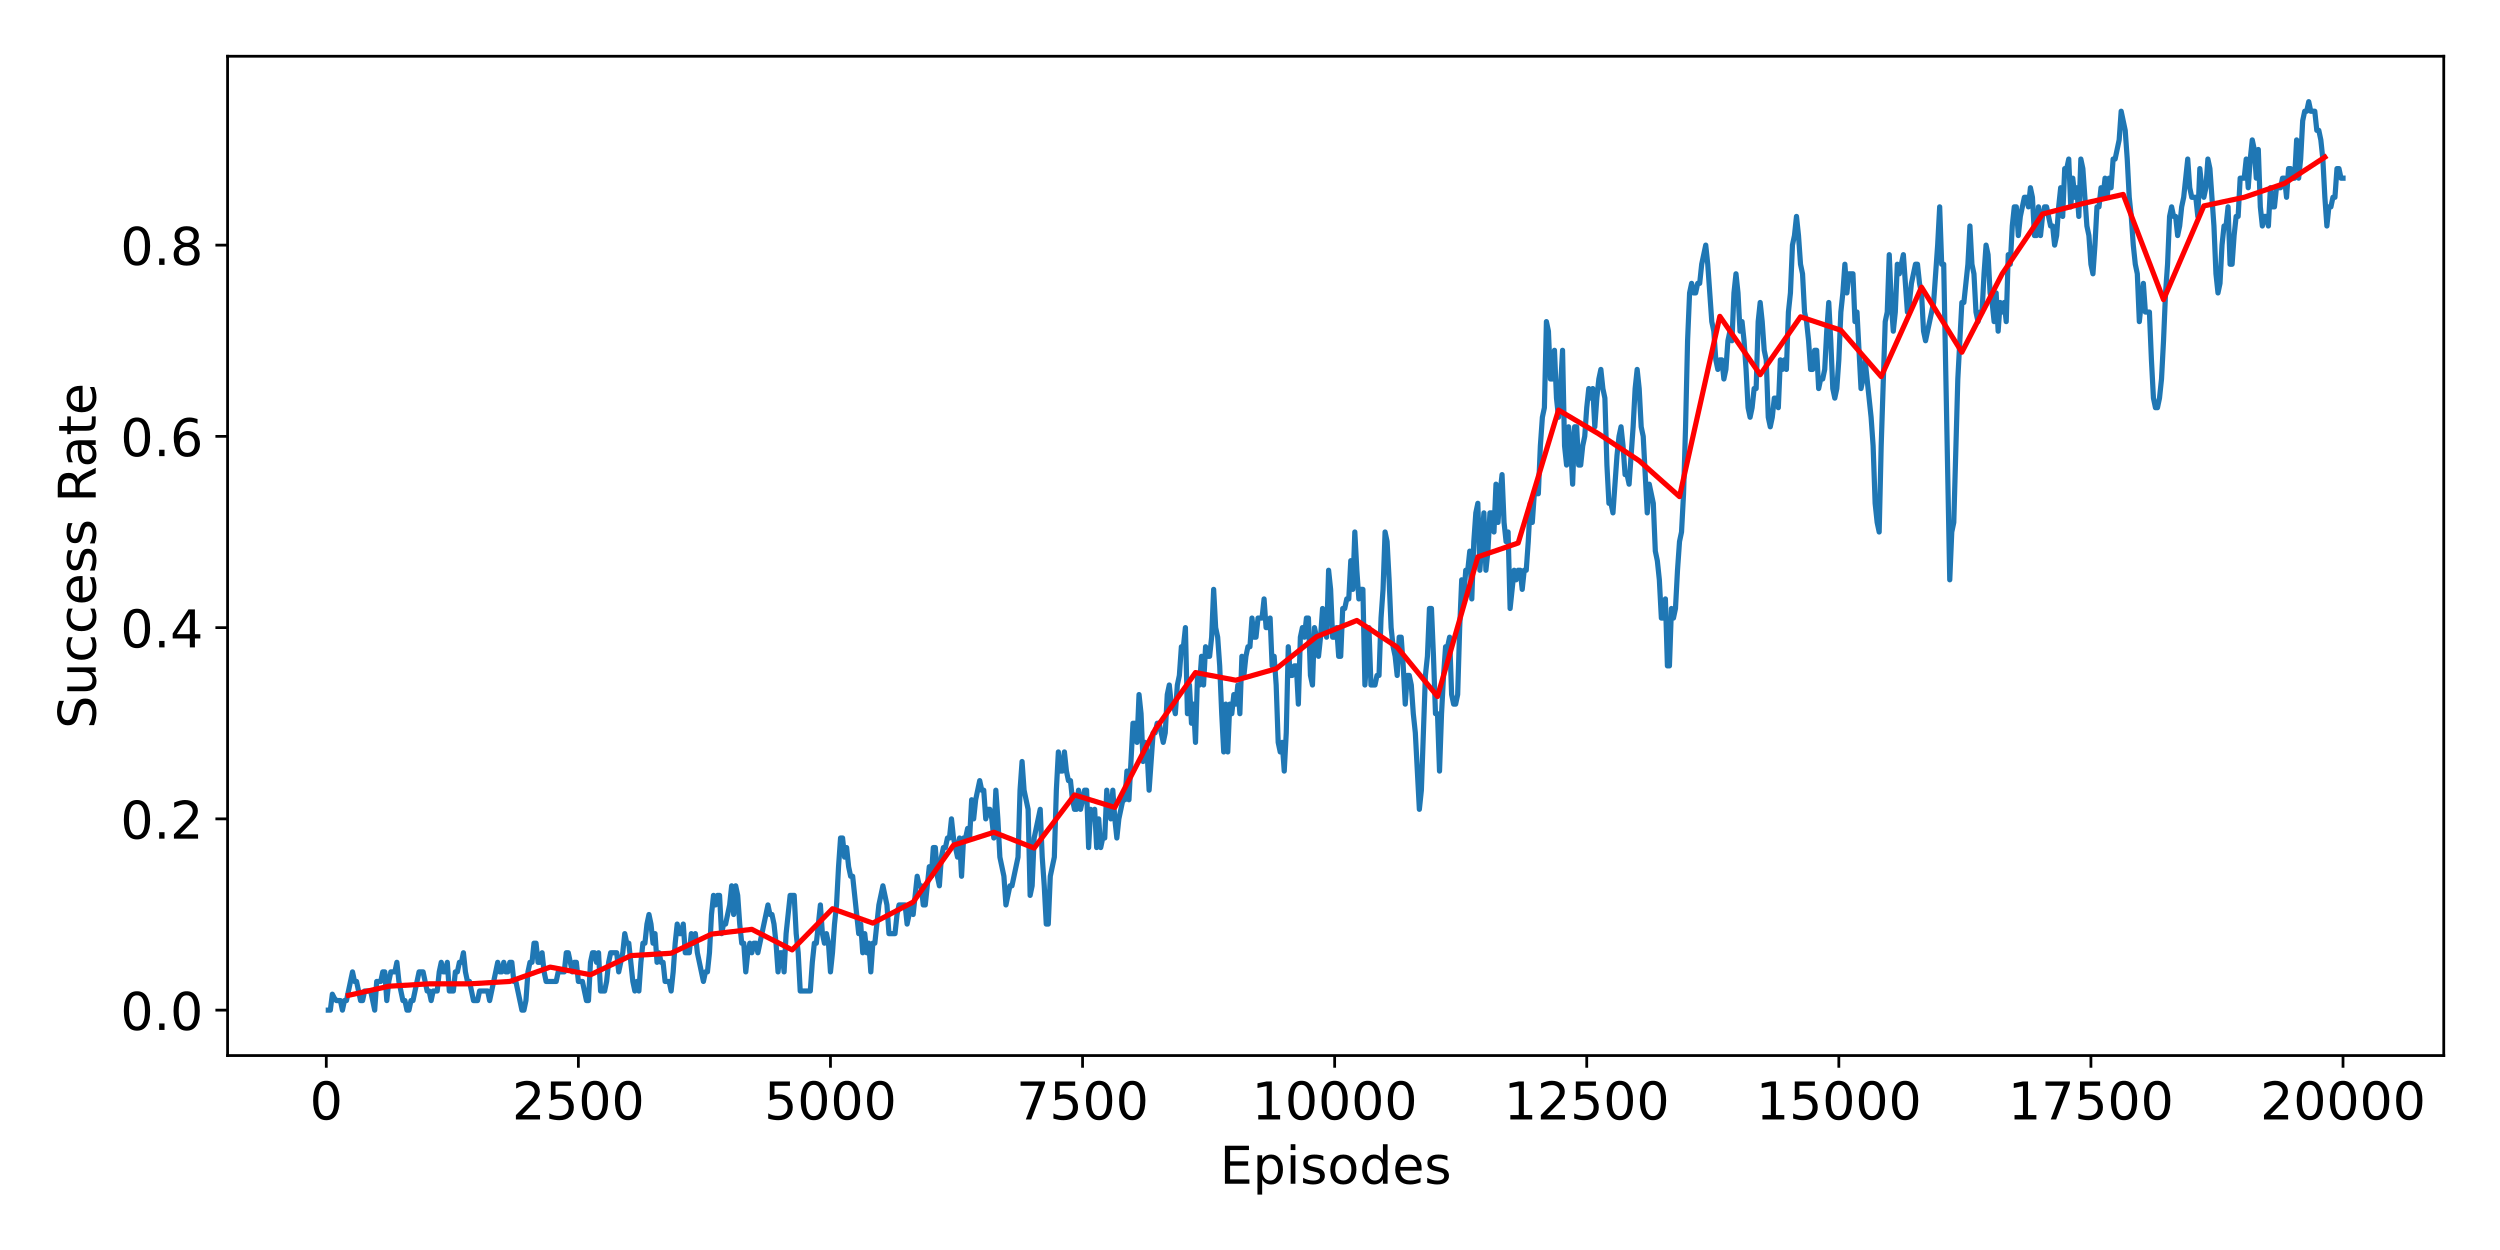
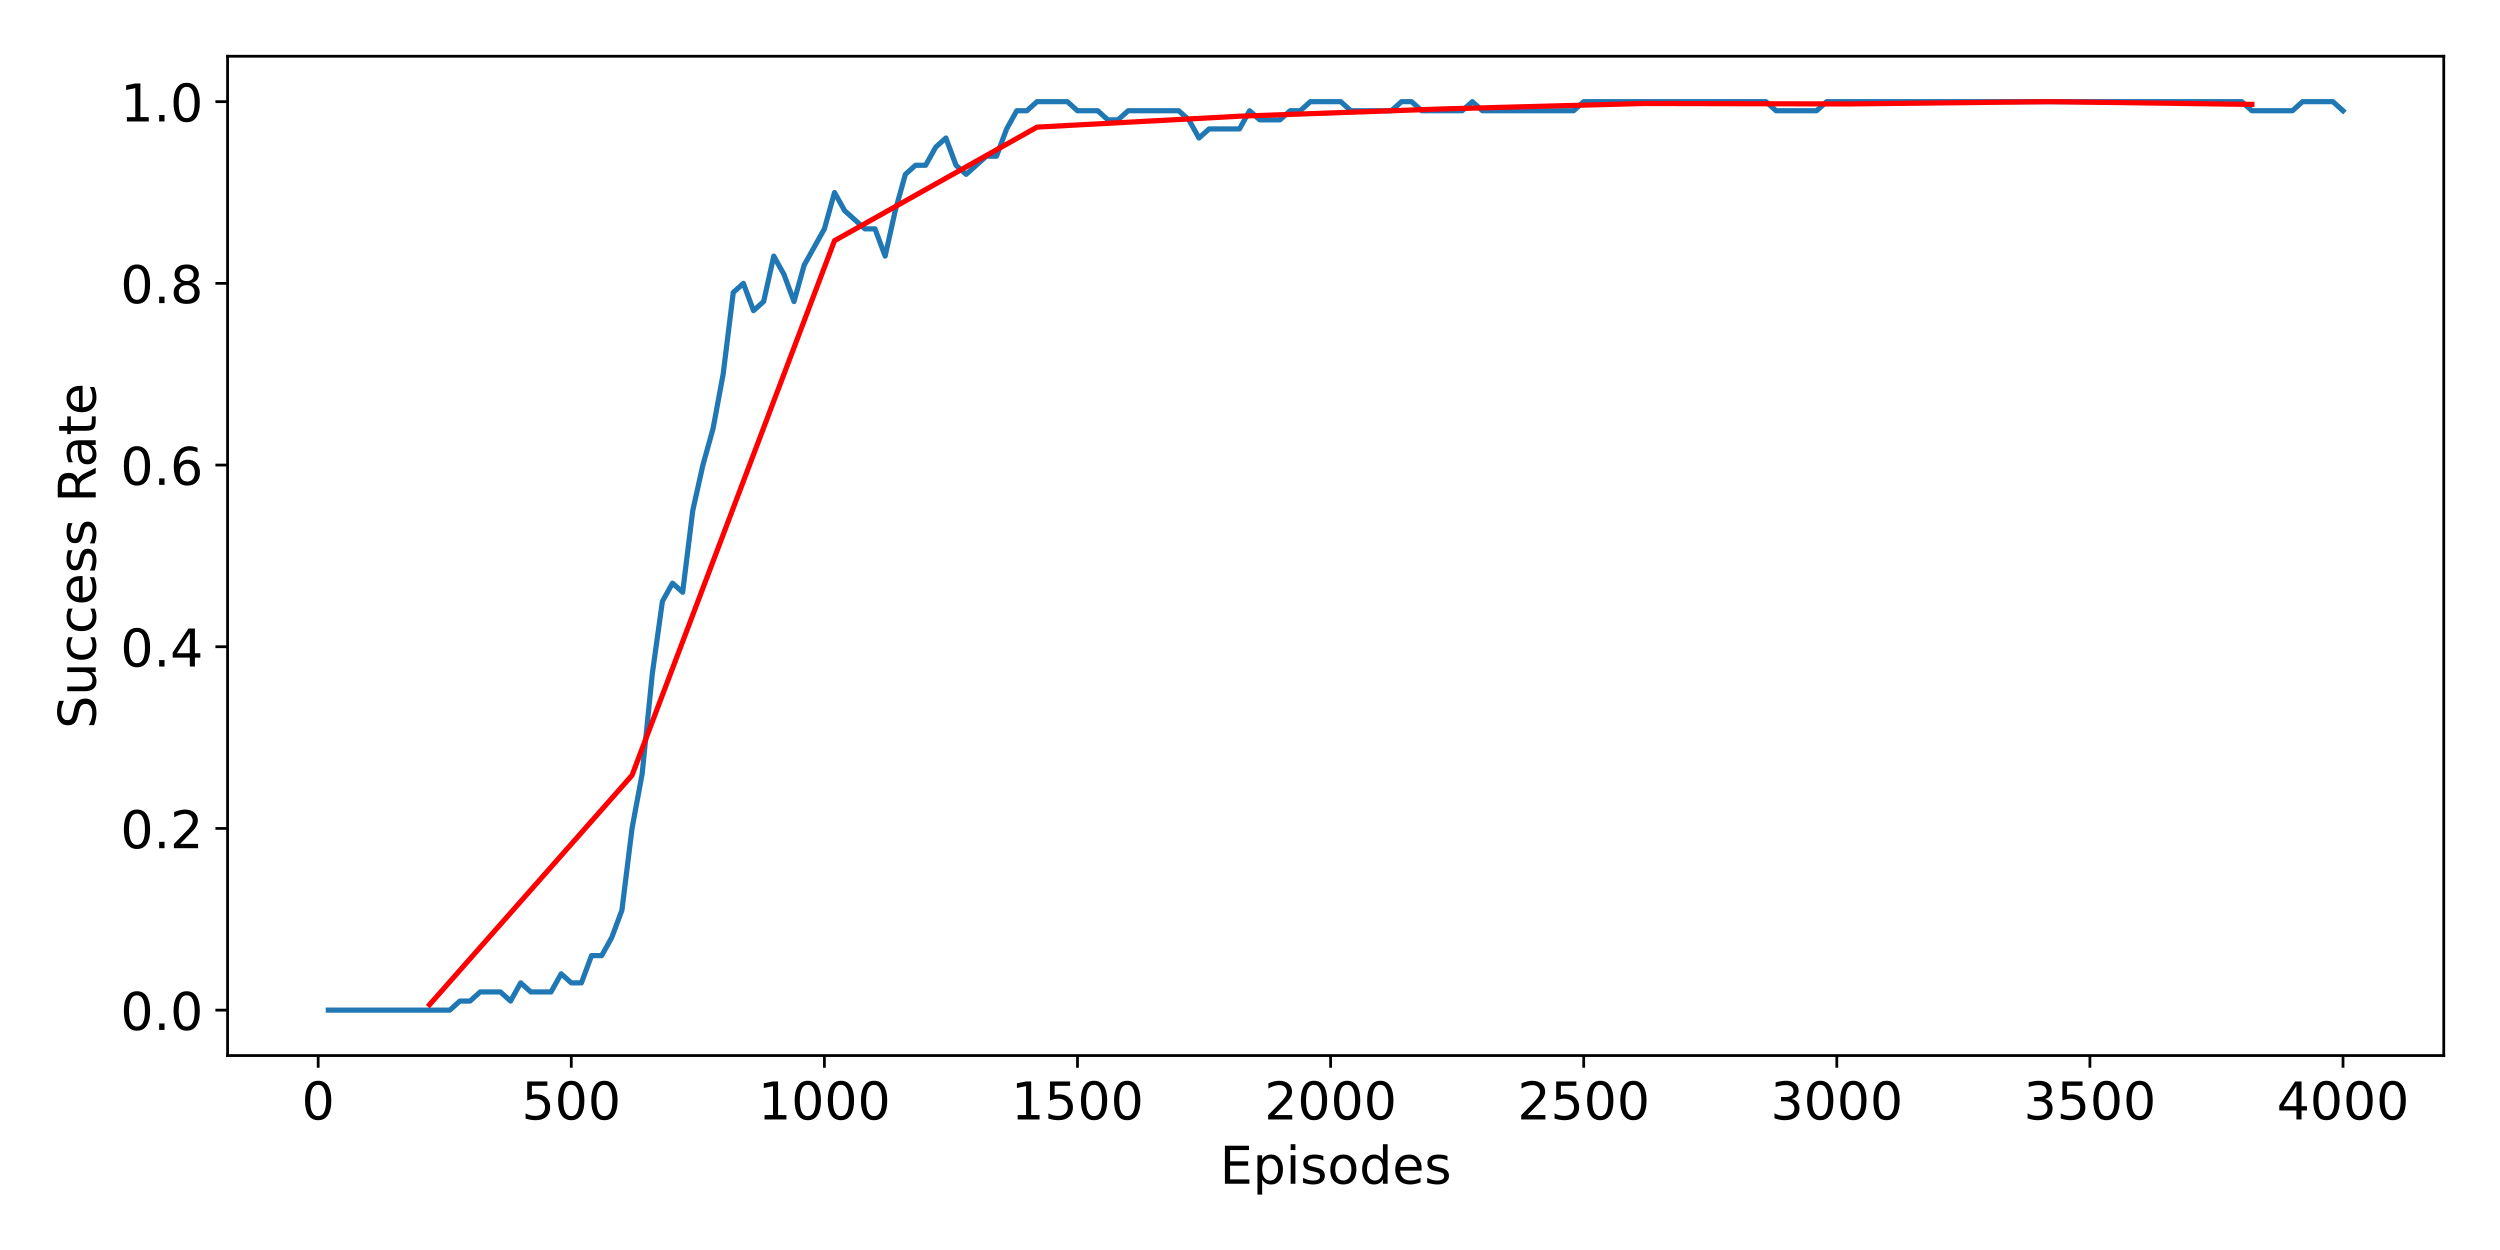
<svg xmlns="http://www.w3.org/2000/svg" xmlns:xlink="http://www.w3.org/1999/xlink" width="720pt" height="360pt" viewBox="0 0 720 360" version="1.1">
  <defs>
    <style type="text/css">*{stroke-linejoin: round; stroke-linecap: butt}</style>
  </defs>
  <g id="figure_1">
    <g id="patch_1">
      <path d="M 0 360  L 720 360  L 720 0  L 0 0  z " style="fill: #ffffff" />
    </g>
    <g id="axes_1">
      <g id="patch_2">
        <path d="M 65.54 304  L 703.8 304  L 703.8 16.2  L 65.54 16.2  z " style="fill: #ffffff" />
      </g>
      <g id="matplotlib.axis_1">
        <g id="xtick_1">
          <g id="line2d_1">
            <defs>
-               <path id="m317e110a06" d="M 0 0  L 0 3.5  " style="stroke: #000000; stroke-width: 0.8" />
+               <path id="m5f6812cefb" d="M 0 0  L 0 3.5  " style="stroke: #000000; stroke-width: 0.8" />
            </defs>
            <g>
-               <use xlink:href="#m317e110a06" x="93.971" y="304" style="stroke: #000000; stroke-width: 0.8" />
+               <use xlink:href="#m5f6812cefb" x="91.636" y="304" style="stroke: #000000; stroke-width: 0.8" />
            </g>
          </g>
          <g id="text_1">
-             <text style="font: 15px 'DejaVu Sans', 'Bitstream Vera Sans', 'Computer Modern Sans Serif', 'Lucida Grande', 'Verdana', 'Geneva', 'Lucid', 'Arial', 'Helvetica', 'Avant Garde', sans-serif; text-anchor: middle" x="93.971" y="322.398" transform="rotate(-0 93.971 322.3977)">0</text>
+             <text style="font: 15px 'DejaVu Sans', 'Bitstream Vera Sans', 'Computer Modern Sans Serif', 'Lucida Grande', 'Verdana', 'Geneva', 'Lucid', 'Arial', 'Helvetica', 'Avant Garde', sans-serif; text-anchor: middle" x="91.636" y="322.398" transform="rotate(-0 91.63606 322.3977)">0</text>
          </g>
        </g>
        <g id="xtick_2">
          <g id="line2d_2">
            <g>
-               <use xlink:href="#m317e110a06" x="166.573" y="304" style="stroke: #000000; stroke-width: 0.8" />
+               <use xlink:href="#m5f6812cefb" x="164.53" y="304" style="stroke: #000000; stroke-width: 0.8" />
            </g>
          </g>
          <g id="text_2">
-             <text style="font: 15px 'DejaVu Sans', 'Bitstream Vera Sans', 'Computer Modern Sans Serif', 'Lucida Grande', 'Verdana', 'Geneva', 'Lucid', 'Arial', 'Helvetica', 'Avant Garde', sans-serif; text-anchor: middle" x="166.573" y="322.398" transform="rotate(-0 166.5731 322.3977)">2500</text>
+             <text style="font: 15px 'DejaVu Sans', 'Bitstream Vera Sans', 'Computer Modern Sans Serif', 'Lucida Grande', 'Verdana', 'Geneva', 'Lucid', 'Arial', 'Helvetica', 'Avant Garde', sans-serif; text-anchor: middle" x="164.53" y="322.398" transform="rotate(-0 164.5301 322.3977)">500</text>
          </g>
        </g>
        <g id="xtick_3">
          <g id="line2d_3">
            <g>
-               <use xlink:href="#m317e110a06" x="239.175" y="304" style="stroke: #000000; stroke-width: 0.8" />
+               <use xlink:href="#m5f6812cefb" x="237.424" y="304" style="stroke: #000000; stroke-width: 0.8" />
            </g>
          </g>
          <g id="text_3">
-             <text style="font: 15px 'DejaVu Sans', 'Bitstream Vera Sans', 'Computer Modern Sans Serif', 'Lucida Grande', 'Verdana', 'Geneva', 'Lucid', 'Arial', 'Helvetica', 'Avant Garde', sans-serif; text-anchor: middle" x="239.175" y="322.398" transform="rotate(-0 239.1753 322.3977)">5000</text>
+             <text style="font: 15px 'DejaVu Sans', 'Bitstream Vera Sans', 'Computer Modern Sans Serif', 'Lucida Grande', 'Verdana', 'Geneva', 'Lucid', 'Arial', 'Helvetica', 'Avant Garde', sans-serif; text-anchor: middle" x="237.424" y="322.398" transform="rotate(-0 237.4241 322.3977)">1000</text>
          </g>
        </g>
        <g id="xtick_4">
          <g id="line2d_4">
            <g>
-               <use xlink:href="#m317e110a06" x="311.777" y="304" style="stroke: #000000; stroke-width: 0.8" />
+               <use xlink:href="#m5f6812cefb" x="310.318" y="304" style="stroke: #000000; stroke-width: 0.8" />
            </g>
          </g>
          <g id="text_4">
-             <text style="font: 15px 'DejaVu Sans', 'Bitstream Vera Sans', 'Computer Modern Sans Serif', 'Lucida Grande', 'Verdana', 'Geneva', 'Lucid', 'Arial', 'Helvetica', 'Avant Garde', sans-serif; text-anchor: middle" x="311.777" y="322.398" transform="rotate(-0 311.7774 322.3977)">7500</text>
+             <text style="font: 15px 'DejaVu Sans', 'Bitstream Vera Sans', 'Computer Modern Sans Serif', 'Lucida Grande', 'Verdana', 'Geneva', 'Lucid', 'Arial', 'Helvetica', 'Avant Garde', sans-serif; text-anchor: middle" x="310.318" y="322.398" transform="rotate(-0 310.3181 322.3977)">1500</text>
          </g>
        </g>
        <g id="xtick_5">
          <g id="line2d_5">
            <g>
-               <use xlink:href="#m317e110a06" x="384.38" y="304" style="stroke: #000000; stroke-width: 0.8" />
+               <use xlink:href="#m5f6812cefb" x="383.212" y="304" style="stroke: #000000; stroke-width: 0.8" />
            </g>
          </g>
          <g id="text_5">
-             <text style="font: 15px 'DejaVu Sans', 'Bitstream Vera Sans', 'Computer Modern Sans Serif', 'Lucida Grande', 'Verdana', 'Geneva', 'Lucid', 'Arial', 'Helvetica', 'Avant Garde', sans-serif; text-anchor: middle" x="384.38" y="322.398" transform="rotate(-0 384.3796 322.3977)">10000</text>
+             <text style="font: 15px 'DejaVu Sans', 'Bitstream Vera Sans', 'Computer Modern Sans Serif', 'Lucida Grande', 'Verdana', 'Geneva', 'Lucid', 'Arial', 'Helvetica', 'Avant Garde', sans-serif; text-anchor: middle" x="383.212" y="322.398" transform="rotate(-0 383.2121 322.3977)">2000</text>
          </g>
        </g>
        <g id="xtick_6">
          <g id="line2d_6">
            <g>
-               <use xlink:href="#m317e110a06" x="456.982" y="304" style="stroke: #000000; stroke-width: 0.8" />
+               <use xlink:href="#m5f6812cefb" x="456.106" y="304" style="stroke: #000000; stroke-width: 0.8" />
            </g>
          </g>
          <g id="text_6">
-             <text style="font: 15px 'DejaVu Sans', 'Bitstream Vera Sans', 'Computer Modern Sans Serif', 'Lucida Grande', 'Verdana', 'Geneva', 'Lucid', 'Arial', 'Helvetica', 'Avant Garde', sans-serif; text-anchor: middle" x="456.982" y="322.398" transform="rotate(-0 456.9817 322.3977)">12500</text>
+             <text style="font: 15px 'DejaVu Sans', 'Bitstream Vera Sans', 'Computer Modern Sans Serif', 'Lucida Grande', 'Verdana', 'Geneva', 'Lucid', 'Arial', 'Helvetica', 'Avant Garde', sans-serif; text-anchor: middle" x="456.106" y="322.398" transform="rotate(-0 456.1061 322.3977)">2500</text>
          </g>
        </g>
        <g id="xtick_7">
          <g id="line2d_7">
            <g>
-               <use xlink:href="#m317e110a06" x="529.584" y="304" style="stroke: #000000; stroke-width: 0.8" />
+               <use xlink:href="#m5f6812cefb" x="529" y="304" style="stroke: #000000; stroke-width: 0.8" />
            </g>
          </g>
          <g id="text_7">
-             <text style="font: 15px 'DejaVu Sans', 'Bitstream Vera Sans', 'Computer Modern Sans Serif', 'Lucida Grande', 'Verdana', 'Geneva', 'Lucid', 'Arial', 'Helvetica', 'Avant Garde', sans-serif; text-anchor: middle" x="529.584" y="322.398" transform="rotate(-0 529.5839 322.3977)">15000</text>
+             <text style="font: 15px 'DejaVu Sans', 'Bitstream Vera Sans', 'Computer Modern Sans Serif', 'Lucida Grande', 'Verdana', 'Geneva', 'Lucid', 'Arial', 'Helvetica', 'Avant Garde', sans-serif; text-anchor: middle" x="529" y="322.398" transform="rotate(-0 529.0002 322.3977)">3000</text>
          </g>
        </g>
        <g id="xtick_8">
          <g id="line2d_8">
            <g>
-               <use xlink:href="#m317e110a06" x="602.186" y="304" style="stroke: #000000; stroke-width: 0.8" />
+               <use xlink:href="#m5f6812cefb" x="601.894" y="304" style="stroke: #000000; stroke-width: 0.8" />
            </g>
          </g>
          <g id="text_8">
-             <text style="font: 15px 'DejaVu Sans', 'Bitstream Vera Sans', 'Computer Modern Sans Serif', 'Lucida Grande', 'Verdana', 'Geneva', 'Lucid', 'Arial', 'Helvetica', 'Avant Garde', sans-serif; text-anchor: middle" x="602.186" y="322.398" transform="rotate(-0 602.186 322.3977)">17500</text>
+             <text style="font: 15px 'DejaVu Sans', 'Bitstream Vera Sans', 'Computer Modern Sans Serif', 'Lucida Grande', 'Verdana', 'Geneva', 'Lucid', 'Arial', 'Helvetica', 'Avant Garde', sans-serif; text-anchor: middle" x="601.894" y="322.398" transform="rotate(-0 601.8942 322.3977)">3500</text>
          </g>
        </g>
        <g id="xtick_9">
          <g id="line2d_9">
            <g>
-               <use xlink:href="#m317e110a06" x="674.788" y="304" style="stroke: #000000; stroke-width: 0.8" />
+               <use xlink:href="#m5f6812cefb" x="674.788" y="304" style="stroke: #000000; stroke-width: 0.8" />
            </g>
          </g>
          <g id="text_9">
-             <text style="font: 15px 'DejaVu Sans', 'Bitstream Vera Sans', 'Computer Modern Sans Serif', 'Lucida Grande', 'Verdana', 'Geneva', 'Lucid', 'Arial', 'Helvetica', 'Avant Garde', sans-serif; text-anchor: middle" x="674.788" y="322.398" transform="rotate(-0 674.7882 322.3977)">20000</text>
+             <text style="font: 15px 'DejaVu Sans', 'Bitstream Vera Sans', 'Computer Modern Sans Serif', 'Lucida Grande', 'Verdana', 'Geneva', 'Lucid', 'Arial', 'Helvetica', 'Avant Garde', sans-serif; text-anchor: middle" x="674.788" y="322.398" transform="rotate(-0 674.7882 322.3977)">4000</text>
          </g>
        </g>
        <g id="text_10">
          <text style="font: 15px 'DejaVu Sans', 'Bitstream Vera Sans', 'Computer Modern Sans Serif', 'Lucida Grande', 'Verdana', 'Geneva', 'Lucid', 'Arial', 'Helvetica', 'Avant Garde', sans-serif; text-anchor: middle" x="384.67" y="340.915" transform="rotate(-0 384.67 340.9148)">Episodes</text>
        </g>
      </g>
      <g id="matplotlib.axis_2">
        <g id="ytick_1">
          <g id="line2d_10">
            <defs>
-               <path id="m4f514d04df" d="M 0 0  L -3.5 0  " style="stroke: #000000; stroke-width: 0.8" />
+               <path id="m668b7f852c" d="M 0 0  L -3.5 0  " style="stroke: #000000; stroke-width: 0.8" />
            </defs>
            <g>
-               <use xlink:href="#m4f514d04df" x="65.54" y="290.918" style="stroke: #000000; stroke-width: 0.8" />
+               <use xlink:href="#m668b7f852c" x="65.54" y="290.918" style="stroke: #000000; stroke-width: 0.8" />
            </g>
          </g>
          <g id="text_11">
            <text style="font: 15px 'DejaVu Sans', 'Bitstream Vera Sans', 'Computer Modern Sans Serif', 'Lucida Grande', 'Verdana', 'Geneva', 'Lucid', 'Arial', 'Helvetica', 'Avant Garde', sans-serif; text-anchor: end" x="58.54" y="296.617" transform="rotate(-0 58.54 296.617)">0.0</text>
          </g>
        </g>
        <g id="ytick_2">
          <g id="line2d_11">
            <g>
-               <use xlink:href="#m4f514d04df" x="65.54" y="235.837" style="stroke: #000000; stroke-width: 0.8" />
+               <use xlink:href="#m668b7f852c" x="65.54" y="238.591" style="stroke: #000000; stroke-width: 0.8" />
            </g>
          </g>
          <g id="text_12">
-             <text style="font: 15px 'DejaVu Sans', 'Bitstream Vera Sans', 'Computer Modern Sans Serif', 'Lucida Grande', 'Verdana', 'Geneva', 'Lucid', 'Arial', 'Helvetica', 'Avant Garde', sans-serif; text-anchor: end" x="58.54" y="241.536" transform="rotate(-0 58.54 241.5357)">0.2</text>
+             <text style="font: 15px 'DejaVu Sans', 'Bitstream Vera Sans', 'Computer Modern Sans Serif', 'Lucida Grande', 'Verdana', 'Geneva', 'Lucid', 'Arial', 'Helvetica', 'Avant Garde', sans-serif; text-anchor: end" x="58.54" y="244.29" transform="rotate(-0 58.54 244.2897)">0.2</text>
          </g>
        </g>
        <g id="ytick_3">
          <g id="line2d_12">
            <g>
-               <use xlink:href="#m4f514d04df" x="65.54" y="180.756" style="stroke: #000000; stroke-width: 0.8" />
+               <use xlink:href="#m668b7f852c" x="65.54" y="186.264" style="stroke: #000000; stroke-width: 0.8" />
            </g>
          </g>
          <g id="text_13">
-             <text style="font: 15px 'DejaVu Sans', 'Bitstream Vera Sans', 'Computer Modern Sans Serif', 'Lucida Grande', 'Verdana', 'Geneva', 'Lucid', 'Arial', 'Helvetica', 'Avant Garde', sans-serif; text-anchor: end" x="58.54" y="186.454" transform="rotate(-0 58.54 186.4543)">0.4</text>
+             <text style="font: 15px 'DejaVu Sans', 'Bitstream Vera Sans', 'Computer Modern Sans Serif', 'Lucida Grande', 'Verdana', 'Geneva', 'Lucid', 'Arial', 'Helvetica', 'Avant Garde', sans-serif; text-anchor: end" x="58.54" y="191.962" transform="rotate(-0 58.54 191.9625)">0.4</text>
          </g>
        </g>
        <g id="ytick_4">
          <g id="line2d_13">
            <g>
-               <use xlink:href="#m4f514d04df" x="65.54" y="125.674" style="stroke: #000000; stroke-width: 0.8" />
+               <use xlink:href="#m668b7f852c" x="65.54" y="133.936" style="stroke: #000000; stroke-width: 0.8" />
            </g>
          </g>
          <g id="text_14">
-             <text style="font: 15px 'DejaVu Sans', 'Bitstream Vera Sans', 'Computer Modern Sans Serif', 'Lucida Grande', 'Verdana', 'Geneva', 'Lucid', 'Arial', 'Helvetica', 'Avant Garde', sans-serif; text-anchor: end" x="58.54" y="131.373" transform="rotate(-0 58.54 131.373)">0.6</text>
+             <text style="font: 15px 'DejaVu Sans', 'Bitstream Vera Sans', 'Computer Modern Sans Serif', 'Lucida Grande', 'Verdana', 'Geneva', 'Lucid', 'Arial', 'Helvetica', 'Avant Garde', sans-serif; text-anchor: end" x="58.54" y="139.635" transform="rotate(-0 58.54 139.6352)">0.6</text>
          </g>
        </g>
        <g id="ytick_5">
          <g id="line2d_14">
            <g>
-               <use xlink:href="#m4f514d04df" x="65.54" y="70.593" style="stroke: #000000; stroke-width: 0.8" />
+               <use xlink:href="#m668b7f852c" x="65.54" y="81.609" style="stroke: #000000; stroke-width: 0.8" />
            </g>
          </g>
          <g id="text_15">
-             <text style="font: 15px 'DejaVu Sans', 'Bitstream Vera Sans', 'Computer Modern Sans Serif', 'Lucida Grande', 'Verdana', 'Geneva', 'Lucid', 'Arial', 'Helvetica', 'Avant Garde', sans-serif; text-anchor: end" x="58.54" y="76.292" transform="rotate(-0 58.54 76.29165)">0.8</text>
-           </g>
-         </g>
-         <g id="text_16">
+             <text style="font: 15px 'DejaVu Sans', 'Bitstream Vera Sans', 'Computer Modern Sans Serif', 'Lucida Grande', 'Verdana', 'Geneva', 'Lucid', 'Arial', 'Helvetica', 'Avant Garde', sans-serif; text-anchor: end" x="58.54" y="87.308" transform="rotate(-0 58.54 87.30792)">0.8</text>
+           </g>
+         </g>
+         <g id="ytick_6">
+           <g id="line2d_15">
+             <g>
+               <use xlink:href="#m668b7f852c" x="65.54" y="29.282" style="stroke: #000000; stroke-width: 0.8" />
+             </g>
+           </g>
+           <g id="text_16">
+             <text style="font: 15px 'DejaVu Sans', 'Bitstream Vera Sans', 'Computer Modern Sans Serif', 'Lucida Grande', 'Verdana', 'Geneva', 'Lucid', 'Arial', 'Helvetica', 'Avant Garde', sans-serif; text-anchor: end" x="58.54" y="34.981" transform="rotate(-0 58.54 34.98065)">1.0</text>
+           </g>
+         </g>
+         <g id="text_17">
          <text style="font: 15px 'DejaVu Sans', 'Bitstream Vera Sans', 'Computer Modern Sans Serif', 'Lucida Grande', 'Verdana', 'Geneva', 'Lucid', 'Arial', 'Helvetica', 'Avant Garde', sans-serif; text-anchor: middle" x="27.566" y="160.1" transform="rotate(-90 27.56578 160.1)">Success Rate</text>
        </g>
      </g>
-       <g id="line2d_15">
-         <path d="M 94.552 290.918  L 95.133 290.918  L 95.713 286.328  L 96.294 287.476  L 96.875 288.164  L 98.037 288.164  L 98.618 290.918  L 99.198 288.164  L 99.779 288.164  L 101.522 279.902  L 102.102 282.656  L 102.683 282.656  L 103.845 288.164  L 104.426 288.164  L 105.007 285.41  L 106.749 285.41  L 107.911 290.918  L 108.491 282.656  L 109.653 282.656  L 110.234 279.902  L 110.815 279.902  L 111.396 288.164  L 111.976 282.656  L 112.557 279.902  L 113.719 279.902  L 114.3 277.148  L 114.88 282.656  L 116.042 288.164  L 116.623 288.164  L 117.204 290.918  L 117.785 290.918  L 118.365 288.164  L 118.946 288.164  L 120.689 279.902  L 121.85 279.902  L 123.012 285.41  L 123.593 285.41  L 124.173 288.164  L 124.754 285.41  L 125.916 285.41  L 126.497 279.902  L 127.078 277.148  L 127.658 279.902  L 128.239 279.902  L 128.82 277.148  L 129.401 285.41  L 130.562 285.41  L 131.143 279.902  L 131.724 279.902  L 132.305 277.148  L 132.886 277.148  L 133.467 274.394  L 134.047 279.902  L 134.628 282.656  L 135.209 282.656  L 136.371 288.164  L 137.532 288.164  L 138.113 285.41  L 140.436 285.41  L 141.017 288.164  L 143.34 277.148  L 143.921 279.902  L 144.502 279.902  L 145.083 277.148  L 145.664 279.902  L 146.245 279.902  L 146.825 277.148  L 147.406 277.148  L 147.987 282.656  L 148.568 282.656  L 150.31 290.918  L 150.891 290.918  L 151.472 288.164  L 152.053 279.902  L 152.634 277.148  L 153.214 277.148  L 153.795 271.64  L 154.376 271.64  L 154.957 277.148  L 155.538 277.148  L 156.118 274.394  L 156.699 279.902  L 157.28 282.656  L 160.184 282.656  L 160.765 279.902  L 162.507 279.902  L 163.088 274.394  L 163.669 274.394  L 164.831 279.902  L 165.412 277.148  L 165.992 277.148  L 166.573 282.656  L 167.735 282.656  L 168.896 288.164  L 169.477 288.164  L 170.058 277.148  L 170.639 274.394  L 171.22 274.394  L 171.801 277.148  L 172.381 274.394  L 172.962 285.41  L 174.124 285.41  L 174.705 282.656  L 175.285 277.148  L 175.866 274.394  L 177.609 274.394  L 178.189 279.902  L 179.351 274.394  L 179.932 268.886  L 180.513 271.64  L 181.094 271.64  L 182.255 282.656  L 182.836 285.41  L 183.417 282.656  L 183.998 285.41  L 184.578 277.148  L 185.159 271.64  L 185.74 271.64  L 186.321 266.132  L 186.902 263.378  L 187.483 266.132  L 188.063 271.64  L 188.644 268.886  L 189.225 277.148  L 189.806 274.394  L 190.387 277.148  L 190.967 277.148  L 191.548 282.656  L 192.71 282.656  L 193.291 285.41  L 193.872 279.902  L 194.452 271.64  L 195.033 266.132  L 195.614 268.886  L 196.195 268.886  L 196.776 266.132  L 197.356 274.394  L 198.518 274.394  L 199.099 268.886  L 199.68 271.64  L 200.261 268.886  L 200.841 274.394  L 202.584 282.656  L 203.165 279.902  L 203.745 279.902  L 204.326 274.394  L 204.907 263.378  L 205.488 257.869  L 206.069 260.623  L 206.65 257.869  L 207.23 257.869  L 207.811 268.886  L 208.392 266.132  L 208.973 266.132  L 210.134 260.623  L 210.715 255.115  L 211.296 263.378  L 211.877 255.115  L 212.458 257.869  L 213.039 266.132  L 213.619 271.64  L 214.2 271.64  L 214.781 279.902  L 215.362 274.394  L 215.943 271.64  L 216.523 274.394  L 217.104 271.64  L 217.685 271.64  L 218.266 274.394  L 221.17 260.623  L 221.751 263.378  L 222.332 263.378  L 222.912 266.132  L 223.493 271.64  L 224.074 279.902  L 224.655 274.394  L 225.236 274.394  L 225.817 279.902  L 226.397 268.886  L 227.559 257.869  L 228.721 257.869  L 229.301 268.886  L 229.882 274.394  L 230.463 285.41  L 233.367 285.41  L 233.948 277.148  L 234.529 271.64  L 235.11 271.64  L 236.271 260.623  L 236.852 268.886  L 237.433 271.64  L 238.014 268.886  L 238.594 271.64  L 239.175 279.902  L 239.756 274.394  L 240.337 266.132  L 240.918 260.623  L 241.499 249.607  L 242.079 241.345  L 242.66 241.345  L 243.241 246.853  L 243.822 244.099  L 244.403 249.607  L 244.983 252.361  L 245.564 252.361  L 247.307 268.886  L 247.888 266.132  L 248.468 274.394  L 249.049 268.886  L 249.63 274.394  L 250.211 271.64  L 250.792 279.902  L 251.372 271.64  L 251.953 271.64  L 253.115 260.623  L 254.277 255.115  L 255.438 260.623  L 256.019 268.886  L 257.761 268.886  L 258.342 263.378  L 258.923 260.623  L 260.666 260.623  L 261.246 266.132  L 262.408 260.623  L 262.989 263.378  L 264.15 252.361  L 264.731 255.115  L 265.312 255.115  L 265.893 260.623  L 266.474 260.623  L 267.635 249.607  L 268.216 252.361  L 268.797 244.099  L 269.378 244.099  L 269.959 252.361  L 270.539 255.115  L 271.12 246.853  L 271.701 244.099  L 272.282 244.099  L 272.863 241.345  L 273.444 241.345  L 274.024 235.837  L 274.605 241.345  L 275.767 246.853  L 276.348 241.345  L 276.928 252.361  L 277.509 241.345  L 278.09 241.345  L 278.671 238.591  L 279.252 241.345  L 279.832 230.329  L 280.413 235.837  L 280.994 230.329  L 282.156 224.821  L 282.737 227.575  L 283.317 227.575  L 283.898 235.837  L 284.479 233.083  L 285.06 233.083  L 285.641 235.837  L 286.221 241.345  L 286.802 227.575  L 287.383 235.837  L 287.964 246.853  L 289.126 252.361  L 289.706 260.623  L 290.868 255.115  L 291.449 255.115  L 293.191 246.853  L 293.772 227.575  L 294.353 219.312  L 294.934 227.575  L 296.095 233.083  L 296.676 257.869  L 297.257 255.115  L 297.838 241.345  L 299.58 233.083  L 300.161 246.853  L 300.742 255.115  L 301.323 266.132  L 301.904 266.132  L 302.484 252.361  L 303.646 246.853  L 304.227 227.575  L 304.808 216.558  L 305.388 222.067  L 305.969 222.067  L 306.55 216.558  L 307.131 222.067  L 307.712 224.821  L 308.293 224.821  L 308.873 230.329  L 309.454 233.083  L 310.035 233.083  L 310.616 227.575  L 311.197 233.083  L 312.358 227.575  L 312.939 227.575  L 313.52 244.099  L 314.101 233.083  L 314.682 235.837  L 315.262 233.083  L 315.843 244.099  L 316.424 235.837  L 317.005 244.099  L 317.586 241.345  L 318.166 241.345  L 318.747 227.575  L 319.328 233.083  L 319.909 235.837  L 320.49 227.575  L 321.071 235.837  L 321.651 241.345  L 322.232 235.837  L 323.394 230.329  L 323.975 230.329  L 324.555 222.067  L 325.136 230.329  L 326.298 208.296  L 326.879 208.296  L 327.46 213.804  L 328.04 200.034  L 328.621 205.542  L 329.202 219.312  L 329.783 213.804  L 330.364 216.558  L 330.944 227.575  L 332.106 211.05  L 332.687 211.05  L 333.268 208.296  L 333.848 208.296  L 335.01 213.804  L 335.591 211.05  L 336.172 200.034  L 336.753 197.28  L 337.333 202.788  L 337.914 202.788  L 338.495 205.542  L 339.076 197.28  L 339.657 194.526  L 340.237 186.264  L 340.818 186.264  L 341.399 180.755  L 341.98 205.542  L 342.561 197.28  L 343.142 208.296  L 343.722 202.788  L 344.303 213.804  L 344.884 194.526  L 345.465 197.28  L 346.046 189.018  L 346.626 197.28  L 347.207 186.264  L 347.788 189.018  L 348.369 189.018  L 348.95 183.51  L 349.531 169.739  L 350.111 180.755  L 350.692 183.51  L 351.273 191.772  L 351.854 205.542  L 352.435 216.558  L 353.015 202.788  L 353.596 216.558  L 354.177 202.788  L 354.758 205.542  L 355.339 200.034  L 355.92 202.788  L 356.5 197.28  L 357.081 205.542  L 357.662 189.018  L 358.243 194.526  L 358.824 189.018  L 359.404 186.264  L 359.985 186.264  L 360.566 178.001  L 361.147 183.51  L 361.728 183.51  L 362.309 178.001  L 363.47 178.001  L 364.051 172.493  L 364.632 180.755  L 365.213 180.755  L 365.793 178.001  L 366.374 191.772  L 366.955 189.018  L 367.536 197.28  L 368.117 213.804  L 368.698 216.558  L 369.278 213.804  L 369.859 222.067  L 370.44 211.05  L 371.021 186.264  L 371.602 194.526  L 372.182 194.526  L 372.763 191.772  L 373.344 191.772  L 373.925 202.788  L 374.506 183.51  L 375.087 180.755  L 375.667 183.51  L 376.248 178.001  L 376.829 178.001  L 377.41 194.526  L 377.991 197.28  L 378.571 180.755  L 379.152 183.51  L 379.733 189.018  L 380.314 183.51  L 380.895 175.247  L 381.476 180.755  L 382.056 183.51  L 382.637 164.231  L 383.218 169.739  L 383.799 183.51  L 384.38 183.51  L 384.96 180.755  L 385.541 189.018  L 386.122 189.018  L 386.703 175.247  L 387.284 175.247  L 387.864 172.493  L 388.445 172.493  L 389.026 161.477  L 389.607 169.739  L 390.188 153.215  L 390.769 164.231  L 391.349 172.493  L 391.93 169.739  L 392.511 169.739  L 393.092 197.28  L 394.253 180.755  L 394.834 197.28  L 395.996 197.28  L 396.577 194.526  L 397.158 194.526  L 397.738 178.001  L 398.319 169.739  L 398.9 153.215  L 399.481 155.969  L 400.062 166.985  L 400.642 180.755  L 401.223 186.264  L 401.804 189.018  L 402.385 194.526  L 402.966 183.51  L 403.547 183.51  L 404.127 191.772  L 404.708 202.788  L 405.289 194.526  L 405.87 194.526  L 406.451 197.28  L 407.031 205.542  L 407.612 211.05  L 408.774 233.083  L 409.355 227.575  L 410.516 194.526  L 411.097 189.018  L 411.678 175.247  L 412.259 175.247  L 412.84 189.018  L 413.42 205.542  L 414.001 205.542  L 414.582 222.067  L 415.163 205.542  L 415.744 194.526  L 416.325 186.264  L 416.905 186.264  L 417.486 183.51  L 418.067 200.034  L 418.648 202.788  L 419.229 202.788  L 419.809 200.034  L 420.39 180.755  L 420.971 166.985  L 421.552 172.493  L 422.133 164.231  L 422.714 164.231  L 423.294 158.723  L 423.875 172.493  L 424.456 155.969  L 425.037 147.707  L 425.618 144.953  L 426.198 164.231  L 427.36 147.707  L 427.941 164.231  L 428.522 158.723  L 429.103 147.707  L 429.683 147.707  L 430.264 153.215  L 430.845 139.444  L 431.426 150.461  L 432.007 142.199  L 432.587 136.69  L 433.168 150.461  L 433.749 155.969  L 434.33 153.215  L 434.911 175.247  L 436.072 164.231  L 436.653 166.985  L 437.234 164.231  L 437.815 164.231  L 438.396 169.739  L 438.976 164.231  L 439.557 164.231  L 440.138 155.969  L 440.719 144.953  L 441.3 150.461  L 441.88 142.199  L 443.042 142.199  L 443.623 128.428  L 444.204 120.166  L 444.785 117.412  L 445.365 92.625  L 445.946 95.379  L 446.527 109.15  L 447.108 109.15  L 447.689 100.888  L 448.269 114.658  L 448.85 120.166  L 449.431 111.904  L 450.012 100.888  L 450.593 128.428  L 451.174 133.936  L 451.754 122.92  L 452.335 128.428  L 452.916 139.444  L 453.497 122.92  L 454.078 122.92  L 454.658 133.936  L 455.239 133.936  L 455.82 128.428  L 456.401 125.674  L 456.982 117.412  L 457.563 111.904  L 458.143 114.658  L 458.724 111.904  L 459.305 122.92  L 459.886 114.658  L 460.467 109.15  L 461.047 106.396  L 461.628 111.904  L 462.209 114.658  L 462.79 133.936  L 463.371 144.953  L 463.952 144.953  L 464.532 147.707  L 465.694 131.182  L 466.275 125.674  L 466.856 122.92  L 467.436 128.428  L 468.017 136.69  L 468.598 136.69  L 469.179 139.444  L 470.341 122.92  L 470.921 111.904  L 471.502 106.396  L 472.083 111.904  L 472.664 122.92  L 473.245 125.674  L 474.406 147.707  L 474.987 139.444  L 476.149 144.953  L 476.73 158.723  L 477.31 161.477  L 477.891 166.985  L 478.472 178.001  L 479.053 178.001  L 479.634 172.493  L 480.214 191.772  L 480.795 191.772  L 481.376 175.247  L 481.957 178.001  L 482.538 175.247  L 483.119 164.231  L 483.699 155.969  L 484.28 153.215  L 484.861 142.199  L 485.442 122.92  L 486.023 98.133  L 486.603 84.363  L 487.184 81.609  L 487.765 84.363  L 488.346 84.363  L 488.927 81.609  L 489.508 81.609  L 490.088 76.101  L 491.25 70.593  L 491.831 76.101  L 492.992 92.625  L 493.573 95.379  L 494.154 103.642  L 494.735 106.396  L 495.316 103.642  L 495.896 103.642  L 496.477 109.15  L 497.058 106.396  L 497.639 98.133  L 498.22 95.379  L 498.801 98.133  L 499.381 84.363  L 499.962 78.855  L 500.543 84.363  L 501.124 95.379  L 501.705 92.625  L 502.285 98.133  L 502.866 106.396  L 503.447 117.412  L 504.028 120.166  L 504.609 117.412  L 505.19 111.904  L 505.77 111.904  L 506.351 92.625  L 506.932 87.117  L 507.513 92.625  L 508.094 100.888  L 508.674 103.642  L 509.255 120.166  L 509.836 122.92  L 510.417 120.166  L 510.998 114.658  L 511.579 114.658  L 512.159 117.412  L 512.74 103.642  L 513.321 106.396  L 513.902 103.642  L 514.483 106.396  L 515.063 89.871  L 515.644 84.363  L 516.225 70.593  L 516.806 67.839  L 517.387 62.331  L 517.968 67.839  L 518.548 76.101  L 519.129 78.855  L 519.71 89.871  L 520.291 92.625  L 520.872 98.133  L 521.452 106.396  L 522.033 106.396  L 522.614 100.888  L 523.195 100.888  L 523.776 111.904  L 524.357 109.15  L 524.937 109.15  L 525.518 106.396  L 526.099 95.379  L 526.68 87.117  L 527.261 98.133  L 527.841 111.904  L 528.422 114.658  L 529.003 111.904  L 529.584 103.642  L 530.165 89.871  L 530.746 84.363  L 531.326 76.101  L 531.907 84.363  L 532.488 78.855  L 533.65 78.855  L 534.23 92.625  L 534.811 89.871  L 535.973 111.904  L 536.554 109.15  L 537.135 103.642  L 538.877 120.166  L 539.458 128.428  L 540.039 144.953  L 540.619 150.461  L 541.2 153.215  L 541.781 128.428  L 542.943 92.625  L 543.523 89.871  L 544.104 73.347  L 544.685 87.117  L 545.266 95.379  L 545.847 89.871  L 546.428 76.101  L 547.008 78.855  L 548.17 73.347  L 549.332 89.871  L 549.912 87.117  L 550.493 81.609  L 551.655 76.101  L 552.236 76.101  L 552.817 81.609  L 553.397 84.363  L 553.978 95.379  L 554.559 98.133  L 556.882 87.117  L 558.044 70.593  L 558.625 59.577  L 559.206 76.101  L 559.786 76.101  L 560.948 136.69  L 561.529 166.985  L 562.11 153.215  L 562.69 150.461  L 563.852 109.15  L 565.014 87.117  L 565.595 87.117  L 566.756 76.101  L 567.337 65.085  L 567.918 76.101  L 568.499 78.855  L 569.079 89.871  L 569.66 92.625  L 570.241 89.871  L 570.822 89.871  L 571.403 78.855  L 571.984 70.593  L 572.564 73.347  L 573.145 84.363  L 573.726 87.117  L 574.307 92.625  L 574.888 84.363  L 575.468 95.379  L 576.049 87.117  L 576.63 89.871  L 577.211 87.117  L 577.792 92.625  L 578.373 73.347  L 578.953 76.101  L 579.534 65.085  L 580.115 59.577  L 580.696 59.577  L 581.277 67.839  L 581.857 62.331  L 583.019 56.822  L 583.6 56.822  L 584.181 59.577  L 584.762 54.068  L 585.342 56.822  L 585.923 67.839  L 586.504 67.839  L 587.085 59.577  L 587.666 67.839  L 588.246 62.331  L 588.827 59.577  L 589.408 59.577  L 590.57 65.085  L 591.151 65.085  L 591.731 70.593  L 592.312 67.839  L 592.893 59.577  L 593.474 54.068  L 594.055 62.331  L 594.635 48.56  L 595.216 48.56  L 595.797 45.806  L 596.378 59.577  L 596.959 51.314  L 597.539 56.822  L 598.12 54.068  L 598.701 62.331  L 599.282 45.806  L 599.863 48.56  L 601.024 65.085  L 601.605 67.839  L 602.186 76.101  L 602.767 78.855  L 603.348 70.593  L 603.928 59.577  L 604.509 59.577  L 605.09 54.068  L 605.671 56.822  L 606.252 51.314  L 606.833 56.822  L 607.413 51.314  L 607.994 54.068  L 608.575 45.806  L 609.156 45.806  L 610.317 40.298  L 610.898 32.036  L 612.06 37.544  L 612.641 45.806  L 613.222 56.822  L 613.802 62.331  L 614.383 70.593  L 614.964 76.101  L 615.545 78.855  L 616.126 92.625  L 617.287 81.609  L 617.868 89.871  L 619.03 89.871  L 619.611 103.642  L 620.191 114.658  L 620.772 117.412  L 621.353 117.412  L 621.934 114.658  L 622.515 109.15  L 623.095 98.133  L 623.676 84.363  L 624.257 76.101  L 624.838 62.331  L 625.419 59.577  L 626 62.331  L 626.58 62.331  L 627.161 67.839  L 627.742 65.085  L 628.323 59.577  L 628.904 56.822  L 630.065 45.806  L 630.646 54.068  L 631.227 56.822  L 632.389 56.822  L 632.969 62.331  L 633.55 48.56  L 634.131 54.068  L 634.712 56.822  L 635.293 54.068  L 635.873 45.806  L 636.454 48.56  L 637.616 65.085  L 638.197 78.855  L 638.778 84.363  L 639.358 81.609  L 639.939 70.593  L 640.52 65.085  L 641.101 65.085  L 641.682 59.577  L 642.262 76.101  L 642.843 76.101  L 643.424 67.839  L 644.005 62.331  L 644.586 62.331  L 645.167 51.314  L 646.328 51.314  L 646.909 45.806  L 647.49 54.068  L 648.071 45.806  L 648.651 40.298  L 649.232 43.052  L 649.813 51.314  L 650.394 43.052  L 650.975 59.577  L 651.555 65.085  L 652.136 62.331  L 652.717 62.331  L 653.298 65.085  L 653.879 54.068  L 654.46 59.577  L 655.04 59.577  L 655.621 54.068  L 656.783 54.068  L 657.364 51.314  L 657.944 51.314  L 658.525 56.822  L 659.106 48.56  L 659.687 48.56  L 660.268 51.314  L 660.849 51.314  L 661.429 40.298  L 662.01 51.314  L 662.591 45.806  L 663.172 34.79  L 663.753 32.036  L 664.333 32.036  L 664.914 29.282  L 665.495 32.036  L 666.657 32.036  L 667.238 37.544  L 667.818 37.544  L 668.399 40.298  L 668.98 45.806  L 669.561 56.822  L 670.142 65.085  L 670.722 59.577  L 671.303 59.577  L 671.884 56.822  L 672.465 56.822  L 673.046 48.56  L 673.627 48.56  L 674.207 51.314  L 674.788 51.314  L 674.788 51.314  " clip-path="url(#paeca2c9c55)" style="fill: none; stroke: #1f77b4; stroke-width: 1.5; stroke-linecap: square" />
-       </g>
      <g id="line2d_16">
-         <path d="M 100.36 286.661  L 111.976 284.033  L 123.593 283.344  L 135.209 283.344  L 146.825 282.656  L 158.442 278.525  L 170.058 280.728  L 181.674 275.22  L 193.291 274.531  L 204.907 269.023  L 216.523 267.646  L 228.14 273.568  L 239.756 261.725  L 251.372 265.856  L 262.989 259.797  L 274.605 243.411  L 286.221 239.693  L 297.838 244.237  L 309.454 228.952  L 321.071 232.532  L 332.687 210.086  L 344.303 193.7  L 355.92 195.903  L 367.536 192.598  L 379.152 183.372  L 390.769 178.69  L 402.385 186.401  L 414.001 200.585  L 425.618 160.375  L 437.234 156.382  L 448.85 118.1  L 460.467 124.986  L 472.083 132.697  L 483.699 143.025  L 495.316 91.111  L 506.932 107.91  L 518.548 91.248  L 530.165 95.104  L 541.781 108.461  L 553.397 82.711  L 565.014 101.438  L 576.63 78.855  L 588.246 61.642  L 599.863 58.613  L 611.479 55.996  L 623.095 86.291  L 634.712 59.301  L 646.328 56.822  L 657.944 52.829  L 669.561 45.255  " clip-path="url(#paeca2c9c55)" style="fill: none; stroke: #ff0000; stroke-width: 1.5; stroke-linecap: square" />
+         <path d="M 94.552 290.918  L 129.541 290.918  L 132.457 288.302  L 135.372 288.302  L 138.288 285.685  L 144.12 285.685  L 147.036 288.302  L 149.951 283.069  L 152.867 285.685  L 158.699 285.685  L 161.614 280.453  L 164.53 283.069  L 167.446 283.069  L 170.362 275.22  L 173.277 275.22  L 176.193 269.987  L 179.109 262.138  L 182.025 238.591  L 184.94 222.893  L 187.856 194.113  L 190.772 173.182  L 193.688 167.949  L 196.603 170.565  L 199.519 147.018  L 202.435 133.936  L 205.351 123.471  L 208.266 107.773  L 211.182 84.225  L 214.098 81.609  L 217.014 89.458  L 219.93 86.842  L 222.845 73.76  L 225.761 78.993  L 228.677 86.842  L 231.593 76.376  L 237.424 65.911  L 240.34 55.445  L 243.256 60.678  L 249.087 65.911  L 252.003 65.911  L 254.919 73.76  L 257.834 60.678  L 260.75 50.213  L 263.666 47.596  L 266.582 47.596  L 269.497 42.364  L 272.413 39.747  L 275.329 47.596  L 278.245 50.213  L 284.076 44.98  L 286.992 44.98  L 289.908 37.131  L 292.824 31.898  L 295.739 31.898  L 298.655 29.282  L 307.402 29.282  L 310.318 31.898  L 316.15 31.898  L 319.065 34.515  L 321.981 34.515  L 324.897 31.898  L 339.476 31.898  L 342.391 34.515  L 345.307 39.747  L 348.223 37.131  L 356.97 37.131  L 359.886 31.898  L 362.802 34.515  L 368.633 34.515  L 371.549 31.898  L 374.465 31.898  L 377.381 29.282  L 386.128 29.282  L 389.044 31.898  L 400.707 31.898  L 403.622 29.282  L 406.538 29.282  L 409.454 31.898  L 421.117 31.898  L 424.033 29.282  L 426.949 31.898  L 453.19 31.898  L 456.106 29.282  L 508.59 29.282  L 511.506 31.898  L 523.169 31.898  L 526.084 29.282  L 645.631 29.282  L 648.546 31.898  L 660.209 31.898  L 663.125 29.282  L 671.872 29.282  L 674.788 31.898  L 674.788 31.898  " clip-path="url(#p79b05ddfd7)" style="fill: none; stroke: #1f77b4; stroke-width: 1.5; stroke-linecap: square" />
+       </g>
+       <g id="line2d_17">
+         <path d="M 123.709 289.348  L 182.025 223.285  L 240.34 69.312  L 298.655 36.608  L 356.97 33.468  L 415.285 31.375  L 473.601 29.805  L 531.916 29.936  L 590.231 29.282  L 648.546 30.067  " clip-path="url(#p79b05ddfd7)" style="fill: none; stroke: #ff0000; stroke-width: 1.5; stroke-linecap: square" />
      </g>
      <g id="patch_3">
        <path d="M 65.54 304  L 65.54 16.2  " style="fill: none; stroke: #000000; stroke-width: 0.8; stroke-linejoin: miter; stroke-linecap: square" />
      </g>
      <g id="patch_4">
        <path d="M 703.8 304  L 703.8 16.2  " style="fill: none; stroke: #000000; stroke-width: 0.8; stroke-linejoin: miter; stroke-linecap: square" />
      </g>
      <g id="patch_5">
        <path d="M 65.54 304  L 703.8 304  " style="fill: none; stroke: #000000; stroke-width: 0.8; stroke-linejoin: miter; stroke-linecap: square" />
      </g>
      <g id="patch_6">
        <path d="M 65.54 16.2  L 703.8 16.2  " style="fill: none; stroke: #000000; stroke-width: 0.8; stroke-linejoin: miter; stroke-linecap: square" />
      </g>
    </g>
  </g>
  <defs>
-     <clipPath id="paeca2c9c55">
+     <clipPath id="p79b05ddfd7">
      <rect x="65.54" y="16.2" width="638.26" height="287.8" />
    </clipPath>
  </defs>
</svg>
